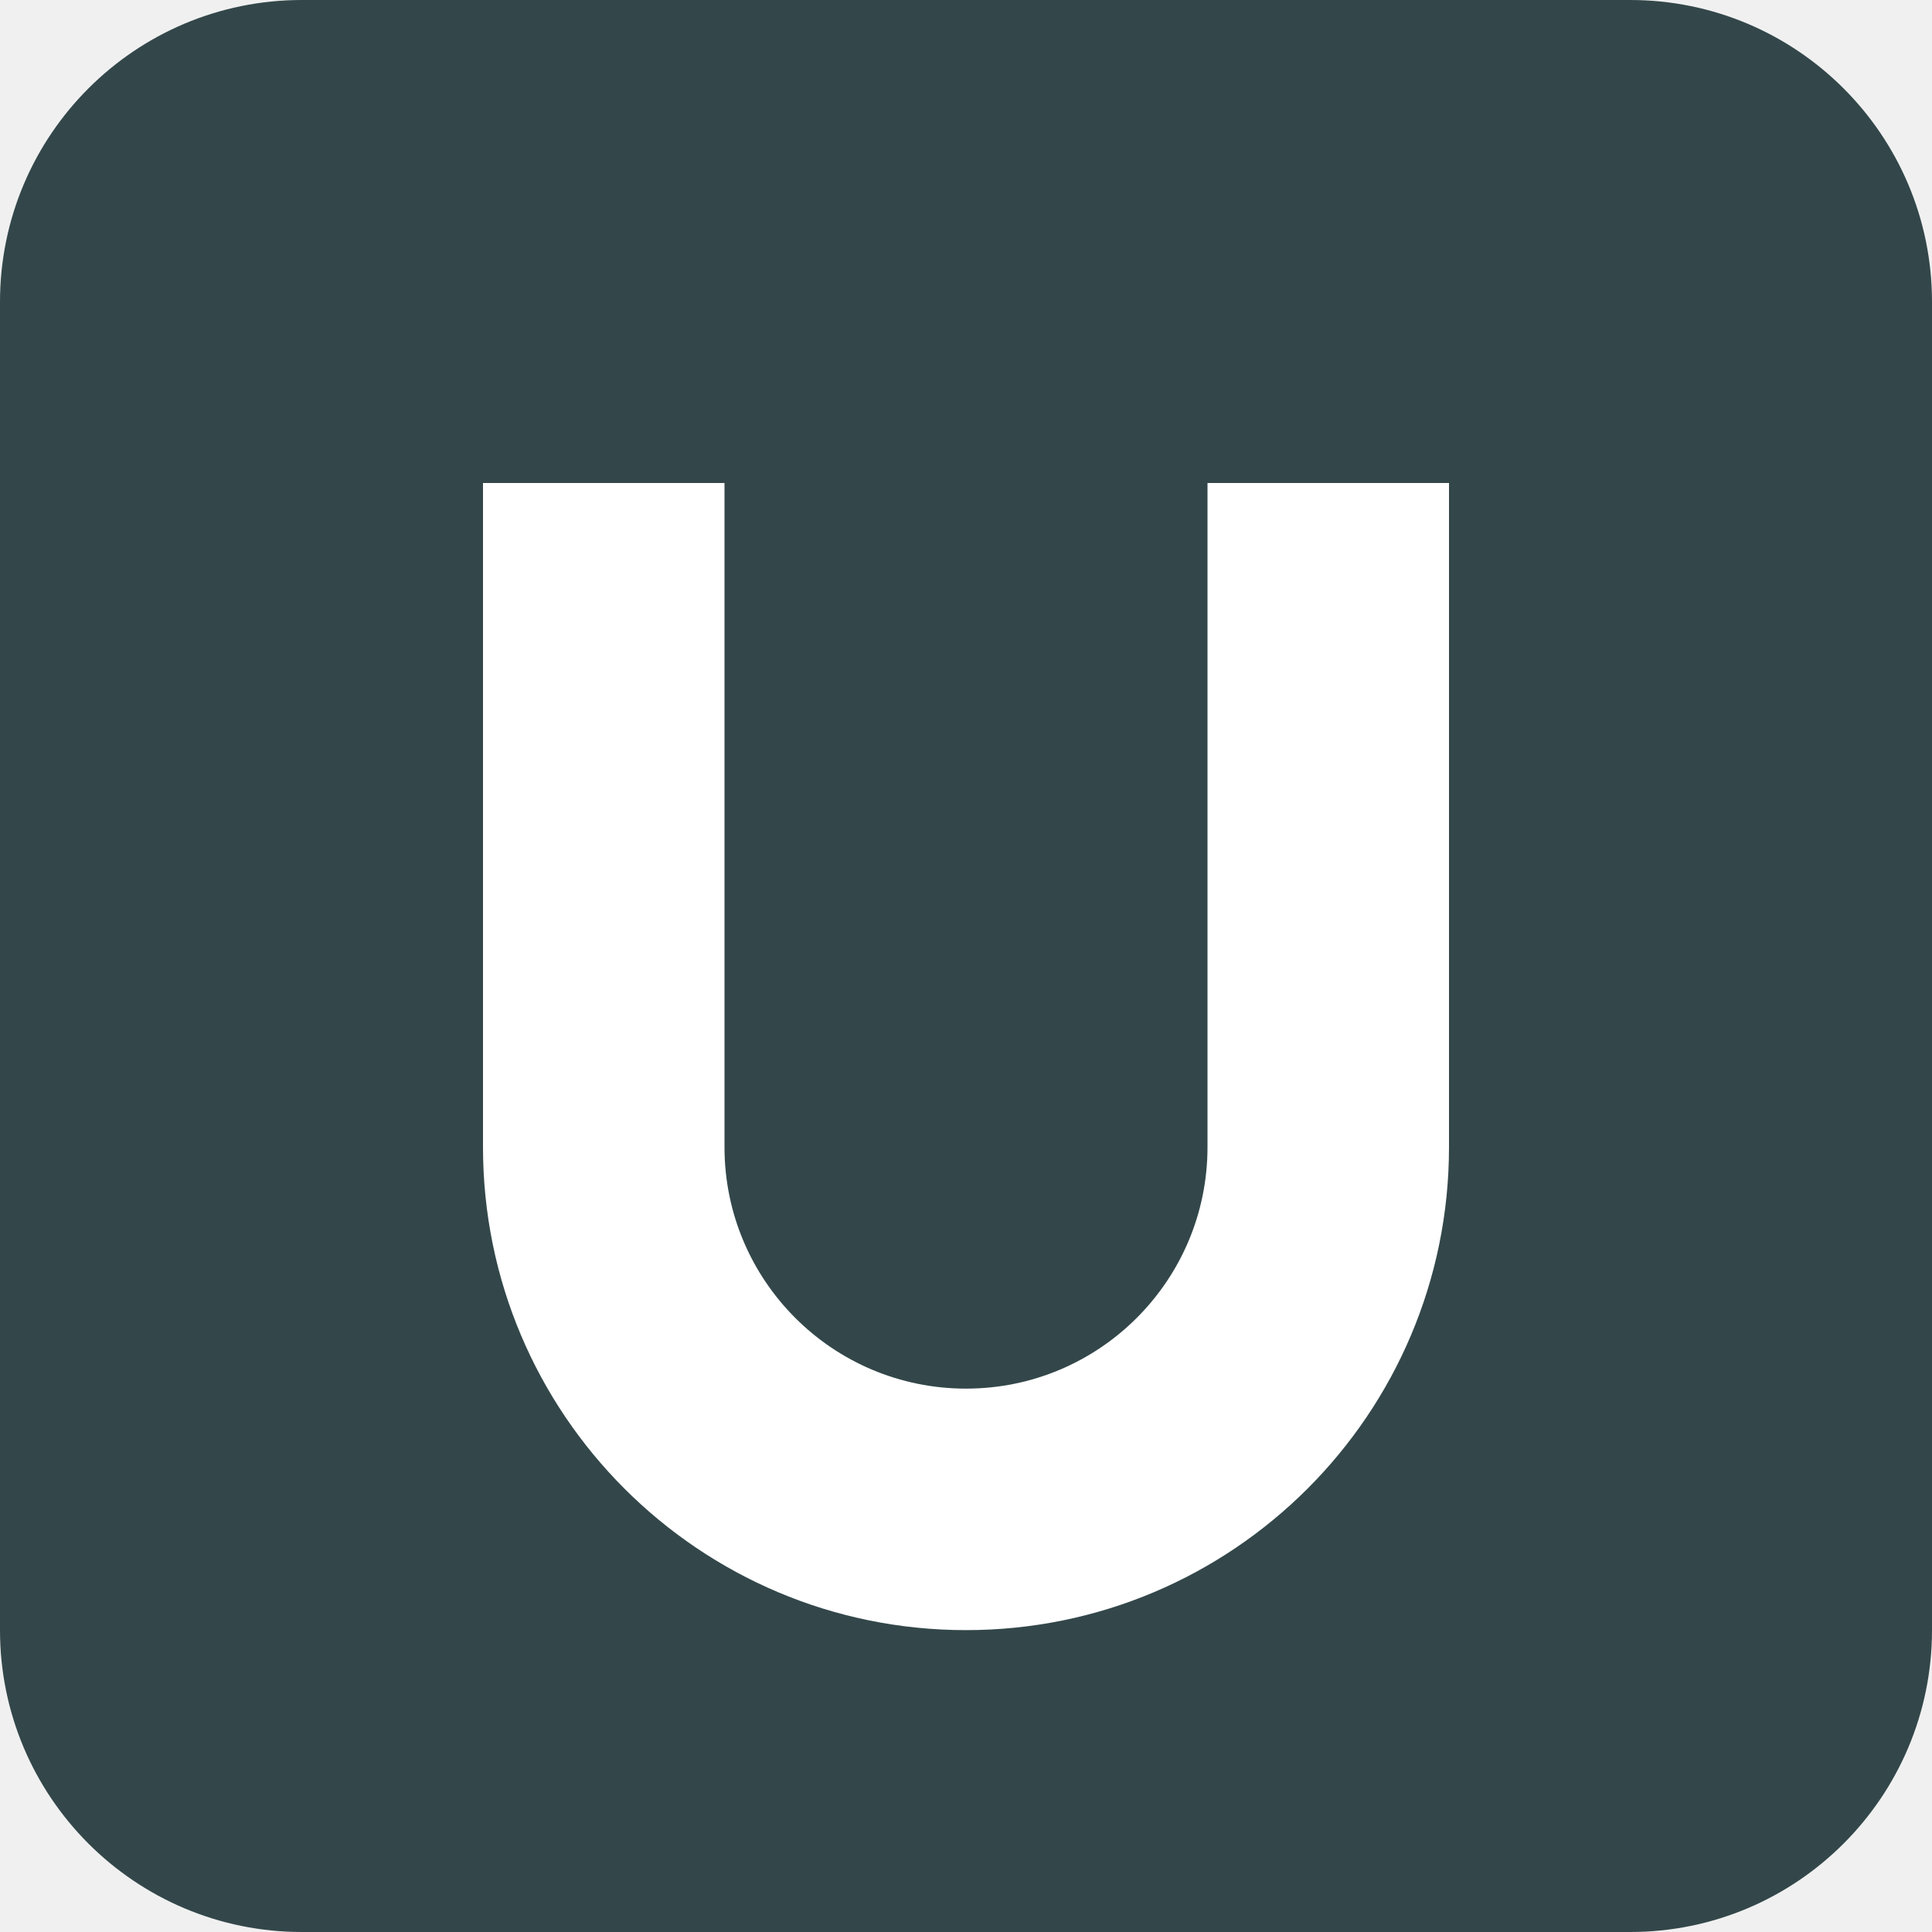
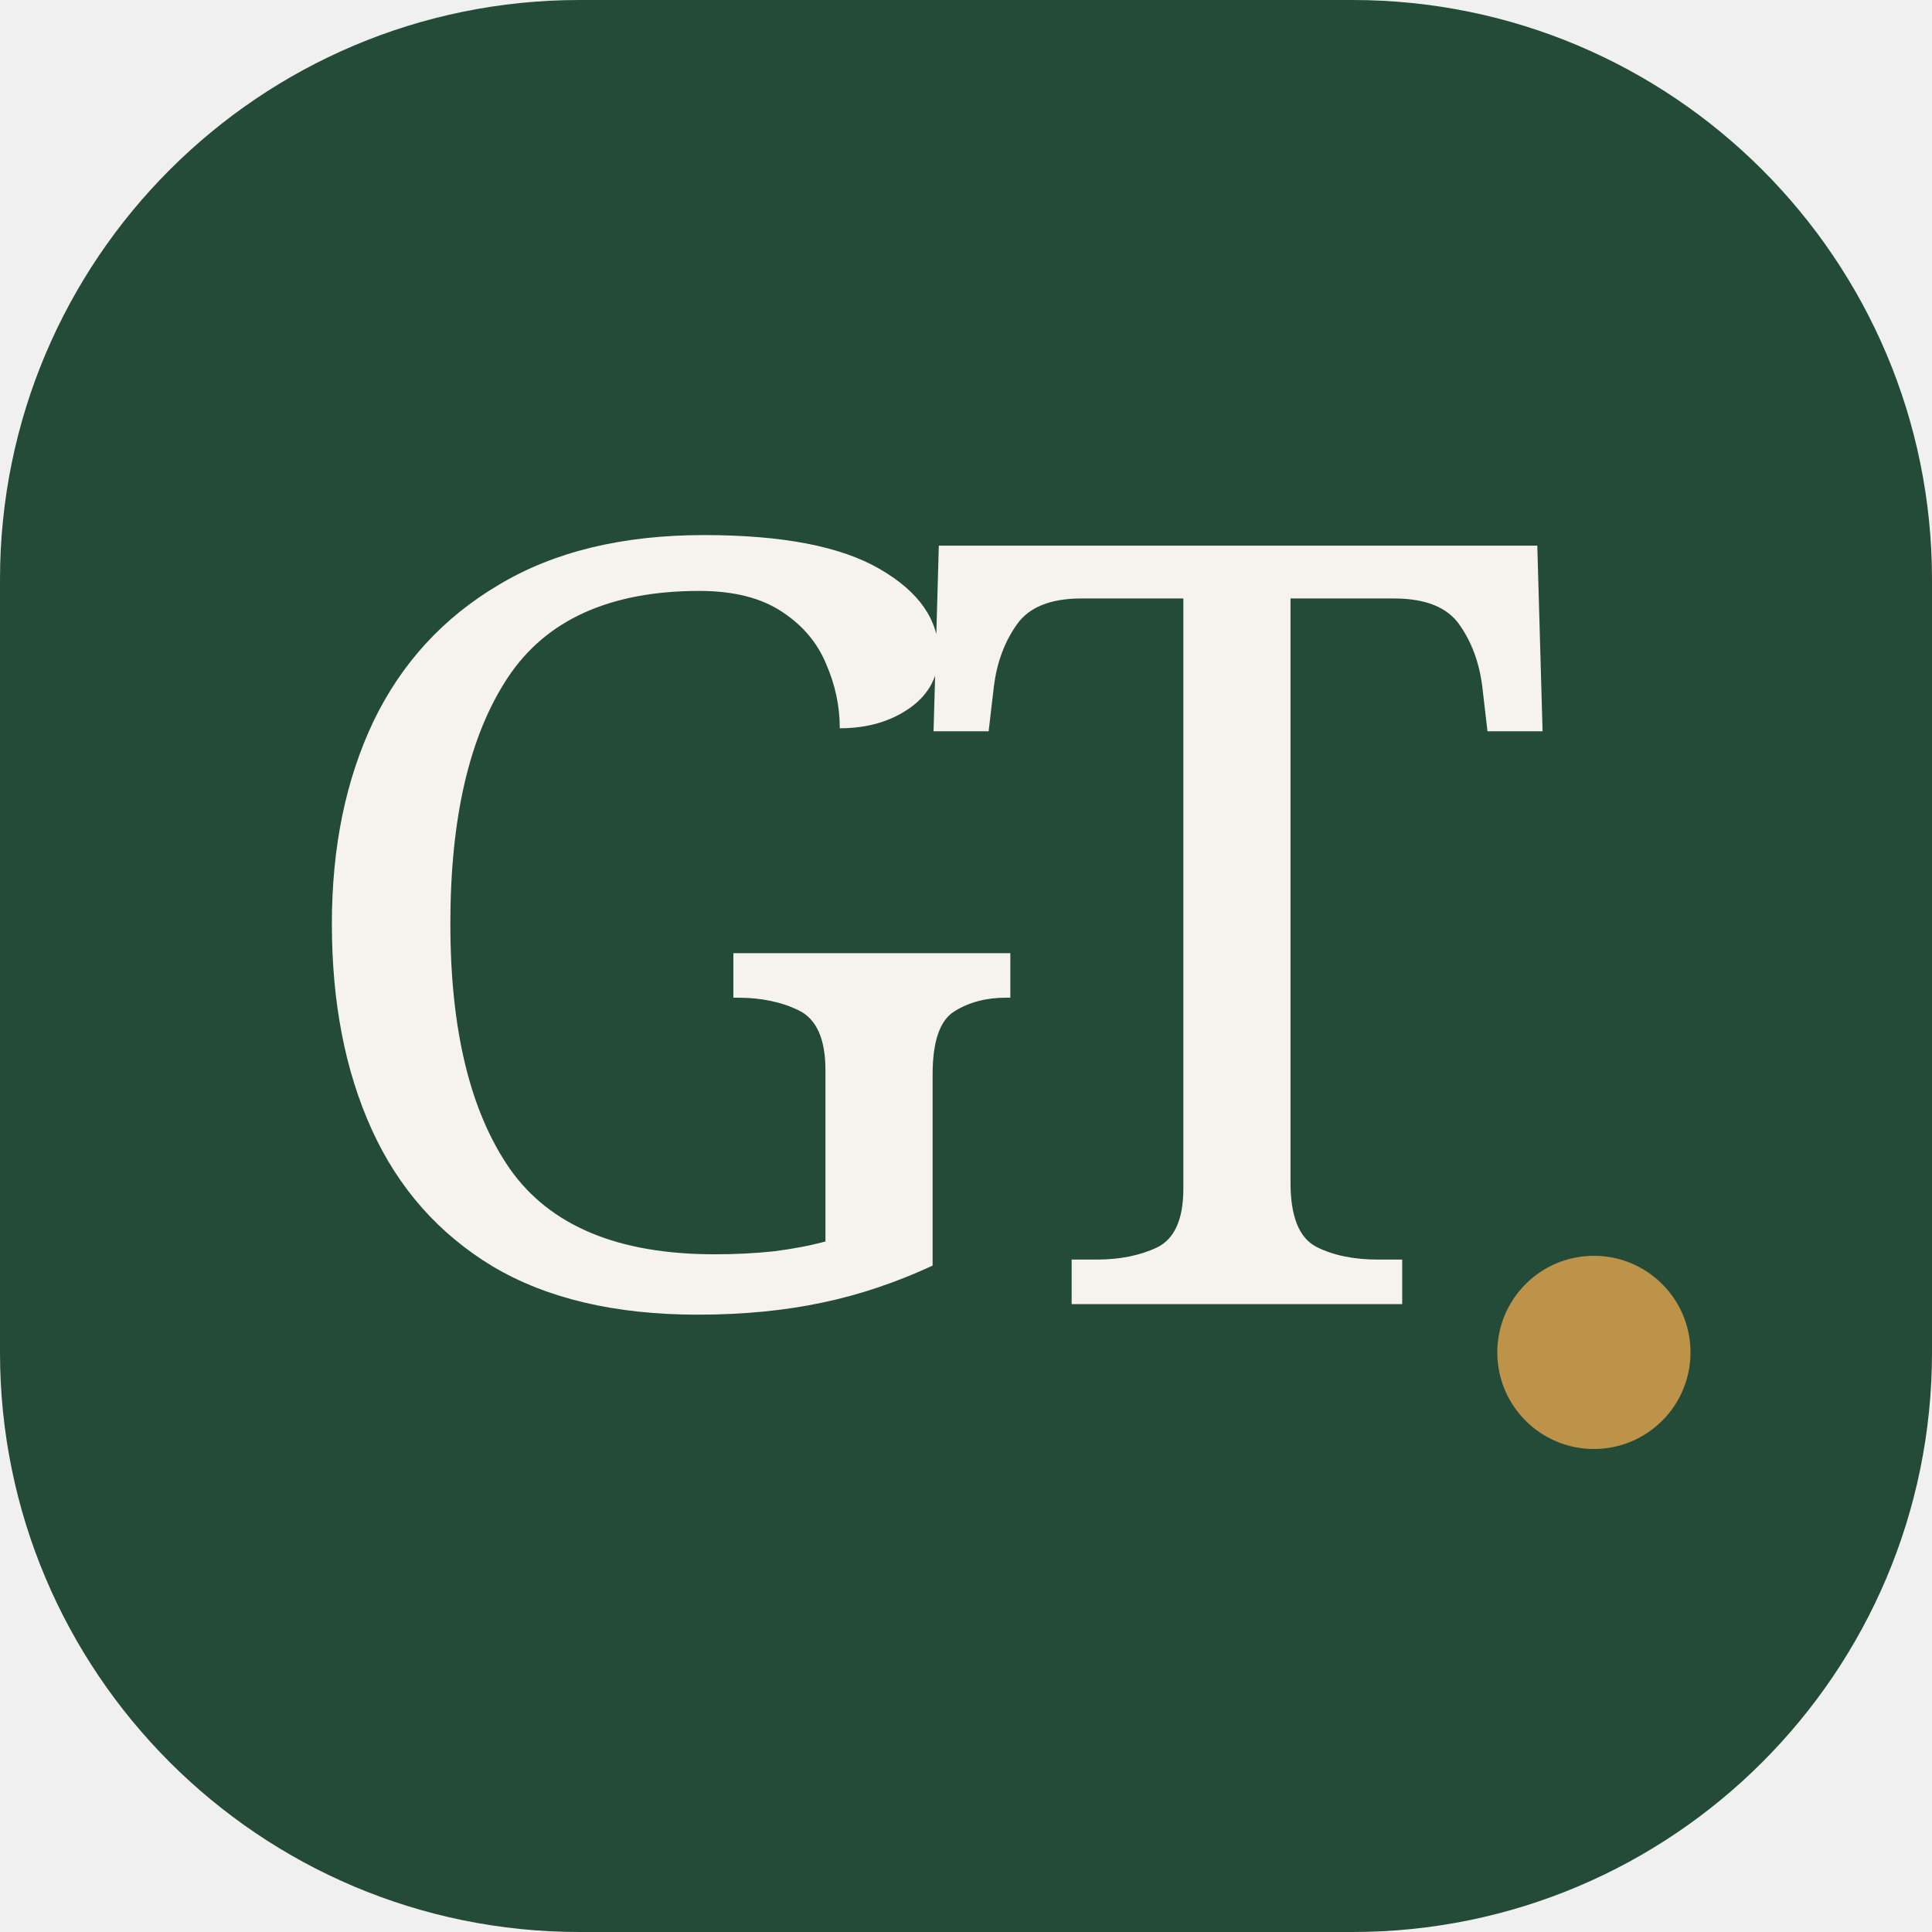
- <svg xmlns="http://www.w3.org/2000/svg" viewBox="0 0 32 32">
-   <rect width="32" height="32" rx="5" fill="#33474a" />
-   <path d="M8 8v11a8 8 0 0 0 16 0V8h-4v11a4 4 0 0 1-8 0V8Z" fill="white" />
+ <svg xmlns="http://www.w3.org/2000/svg" viewBox="0 0 40 40">
+   <rect width="40" height="40" rx="12" fill="#244b38" />
+   <text x="19" y="27" text-anchor="middle" font-family="Georgia,serif" font-size="22" letter-spacing="-2" fill="#f5f3eb">GT</text>
+   <circle cx="33" cy="28" r="2" fill="#bc9349" />
</svg>
